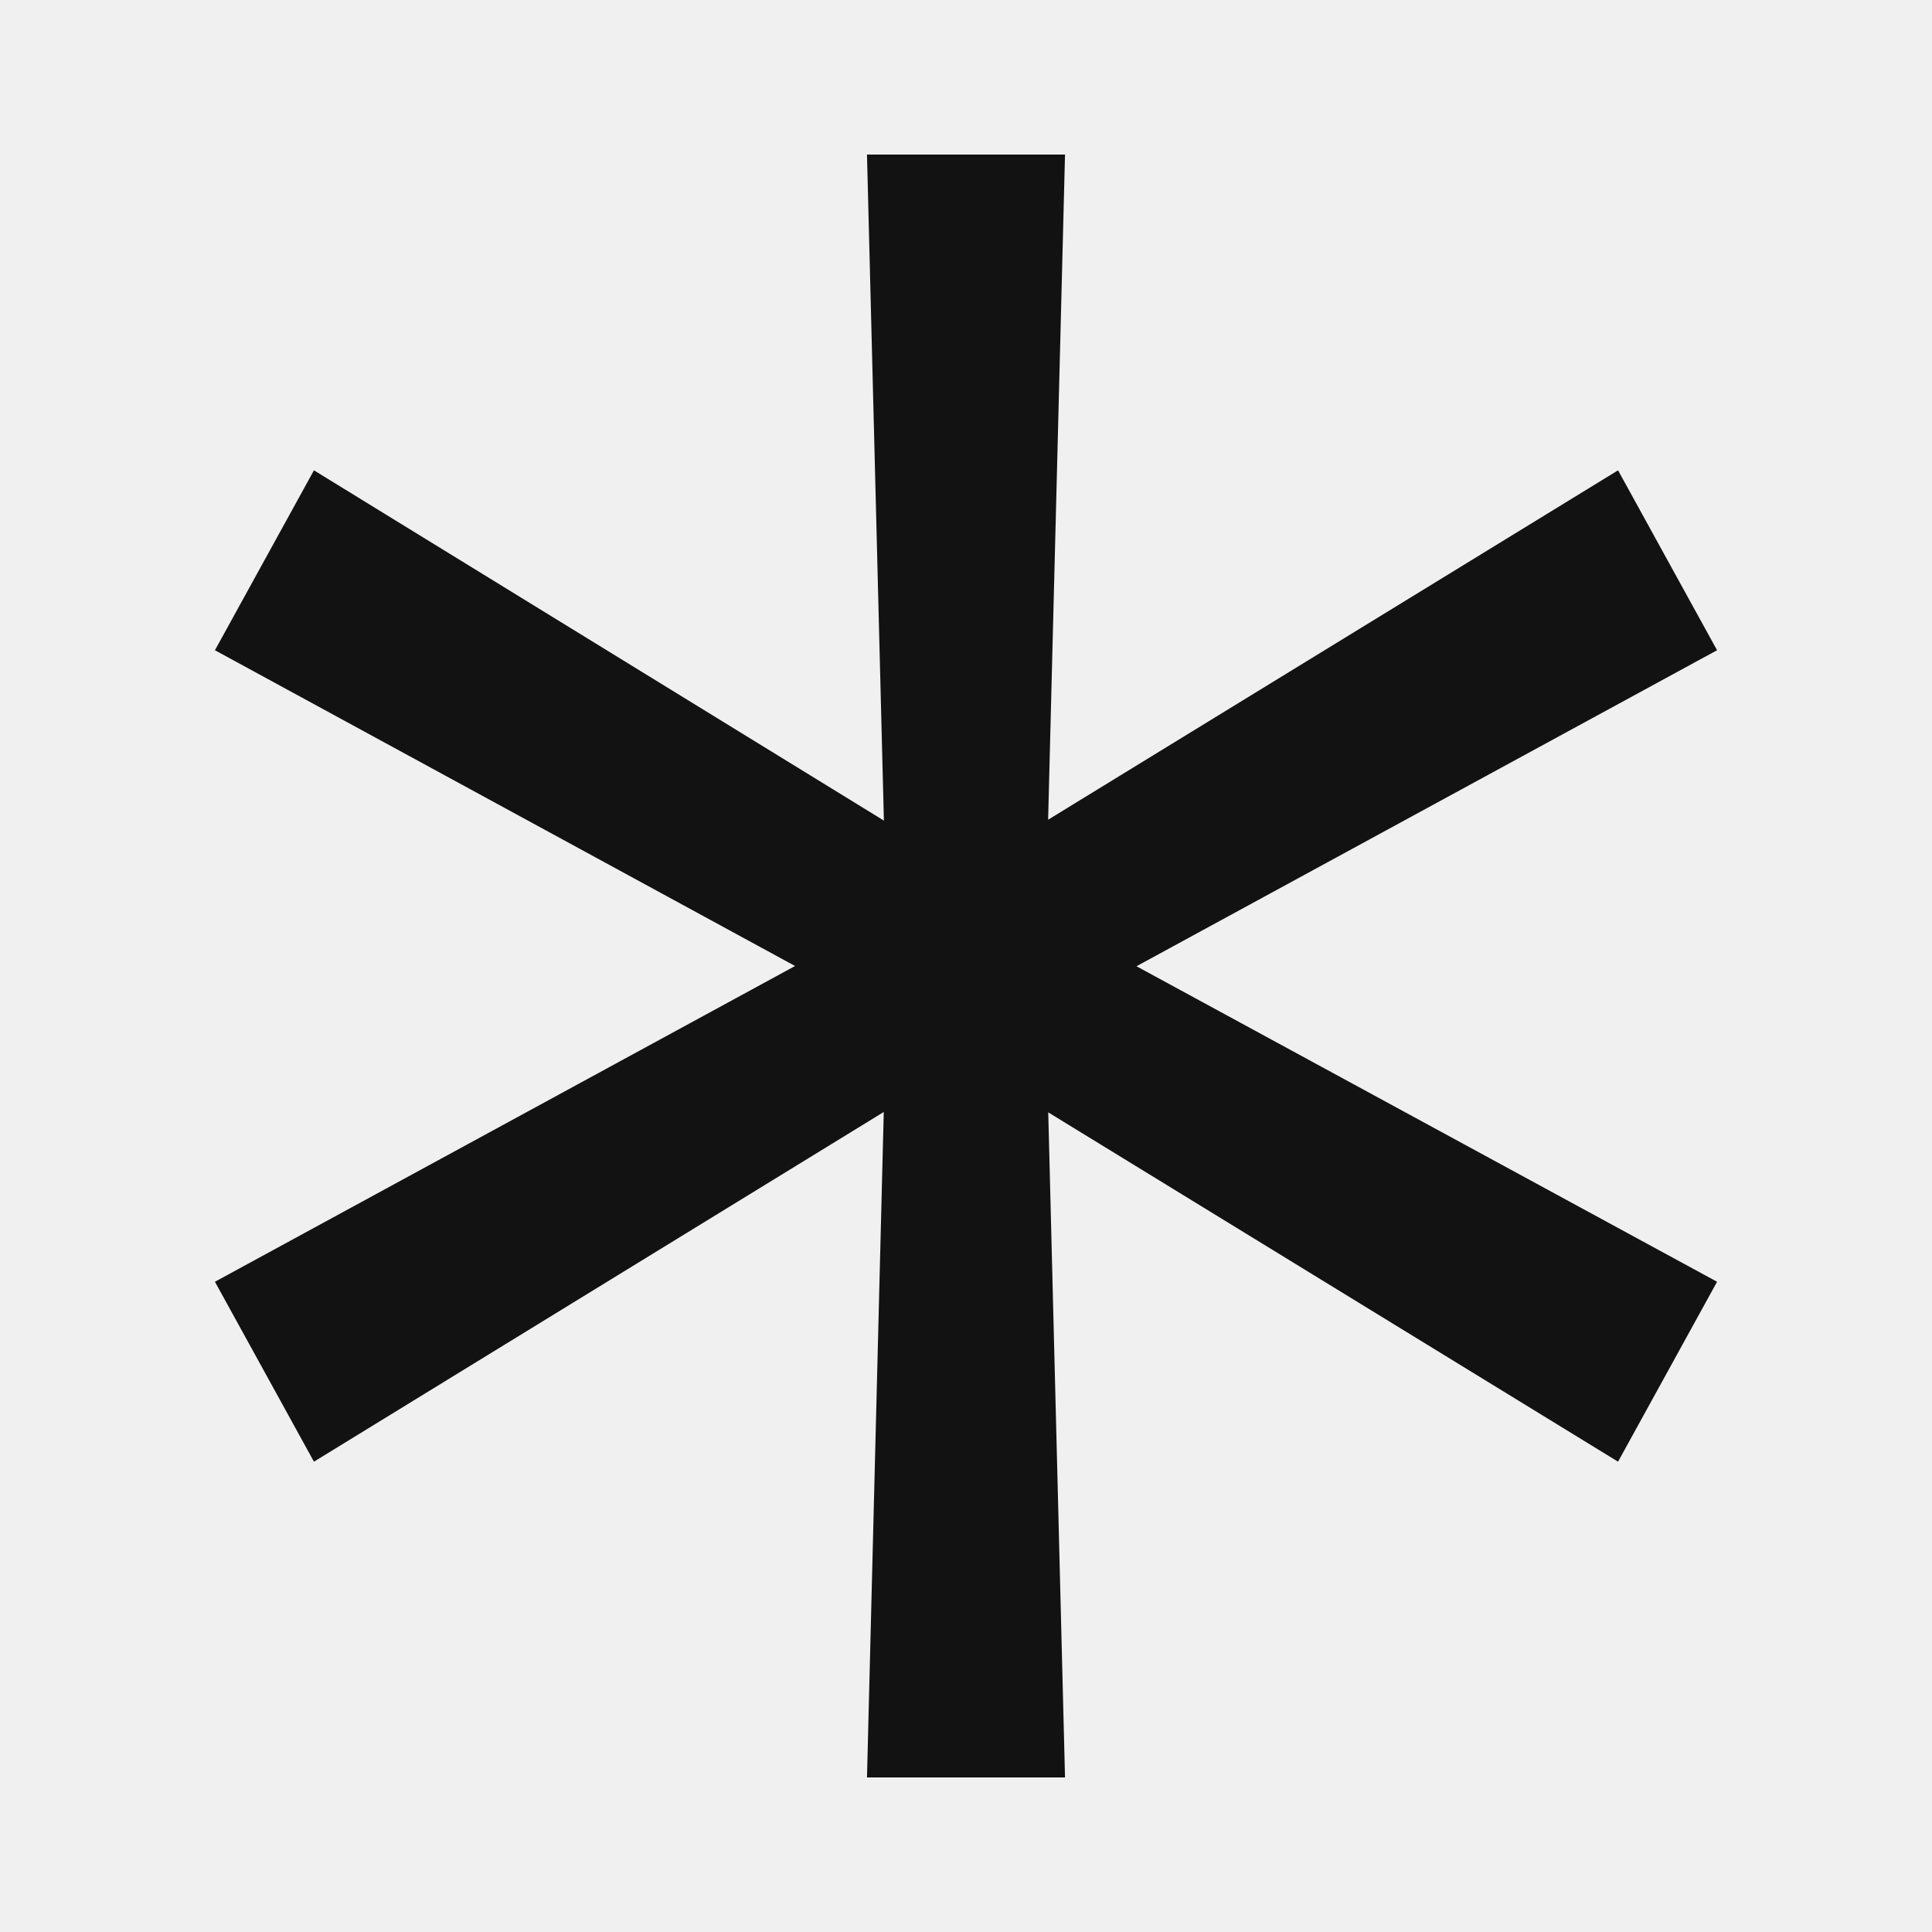
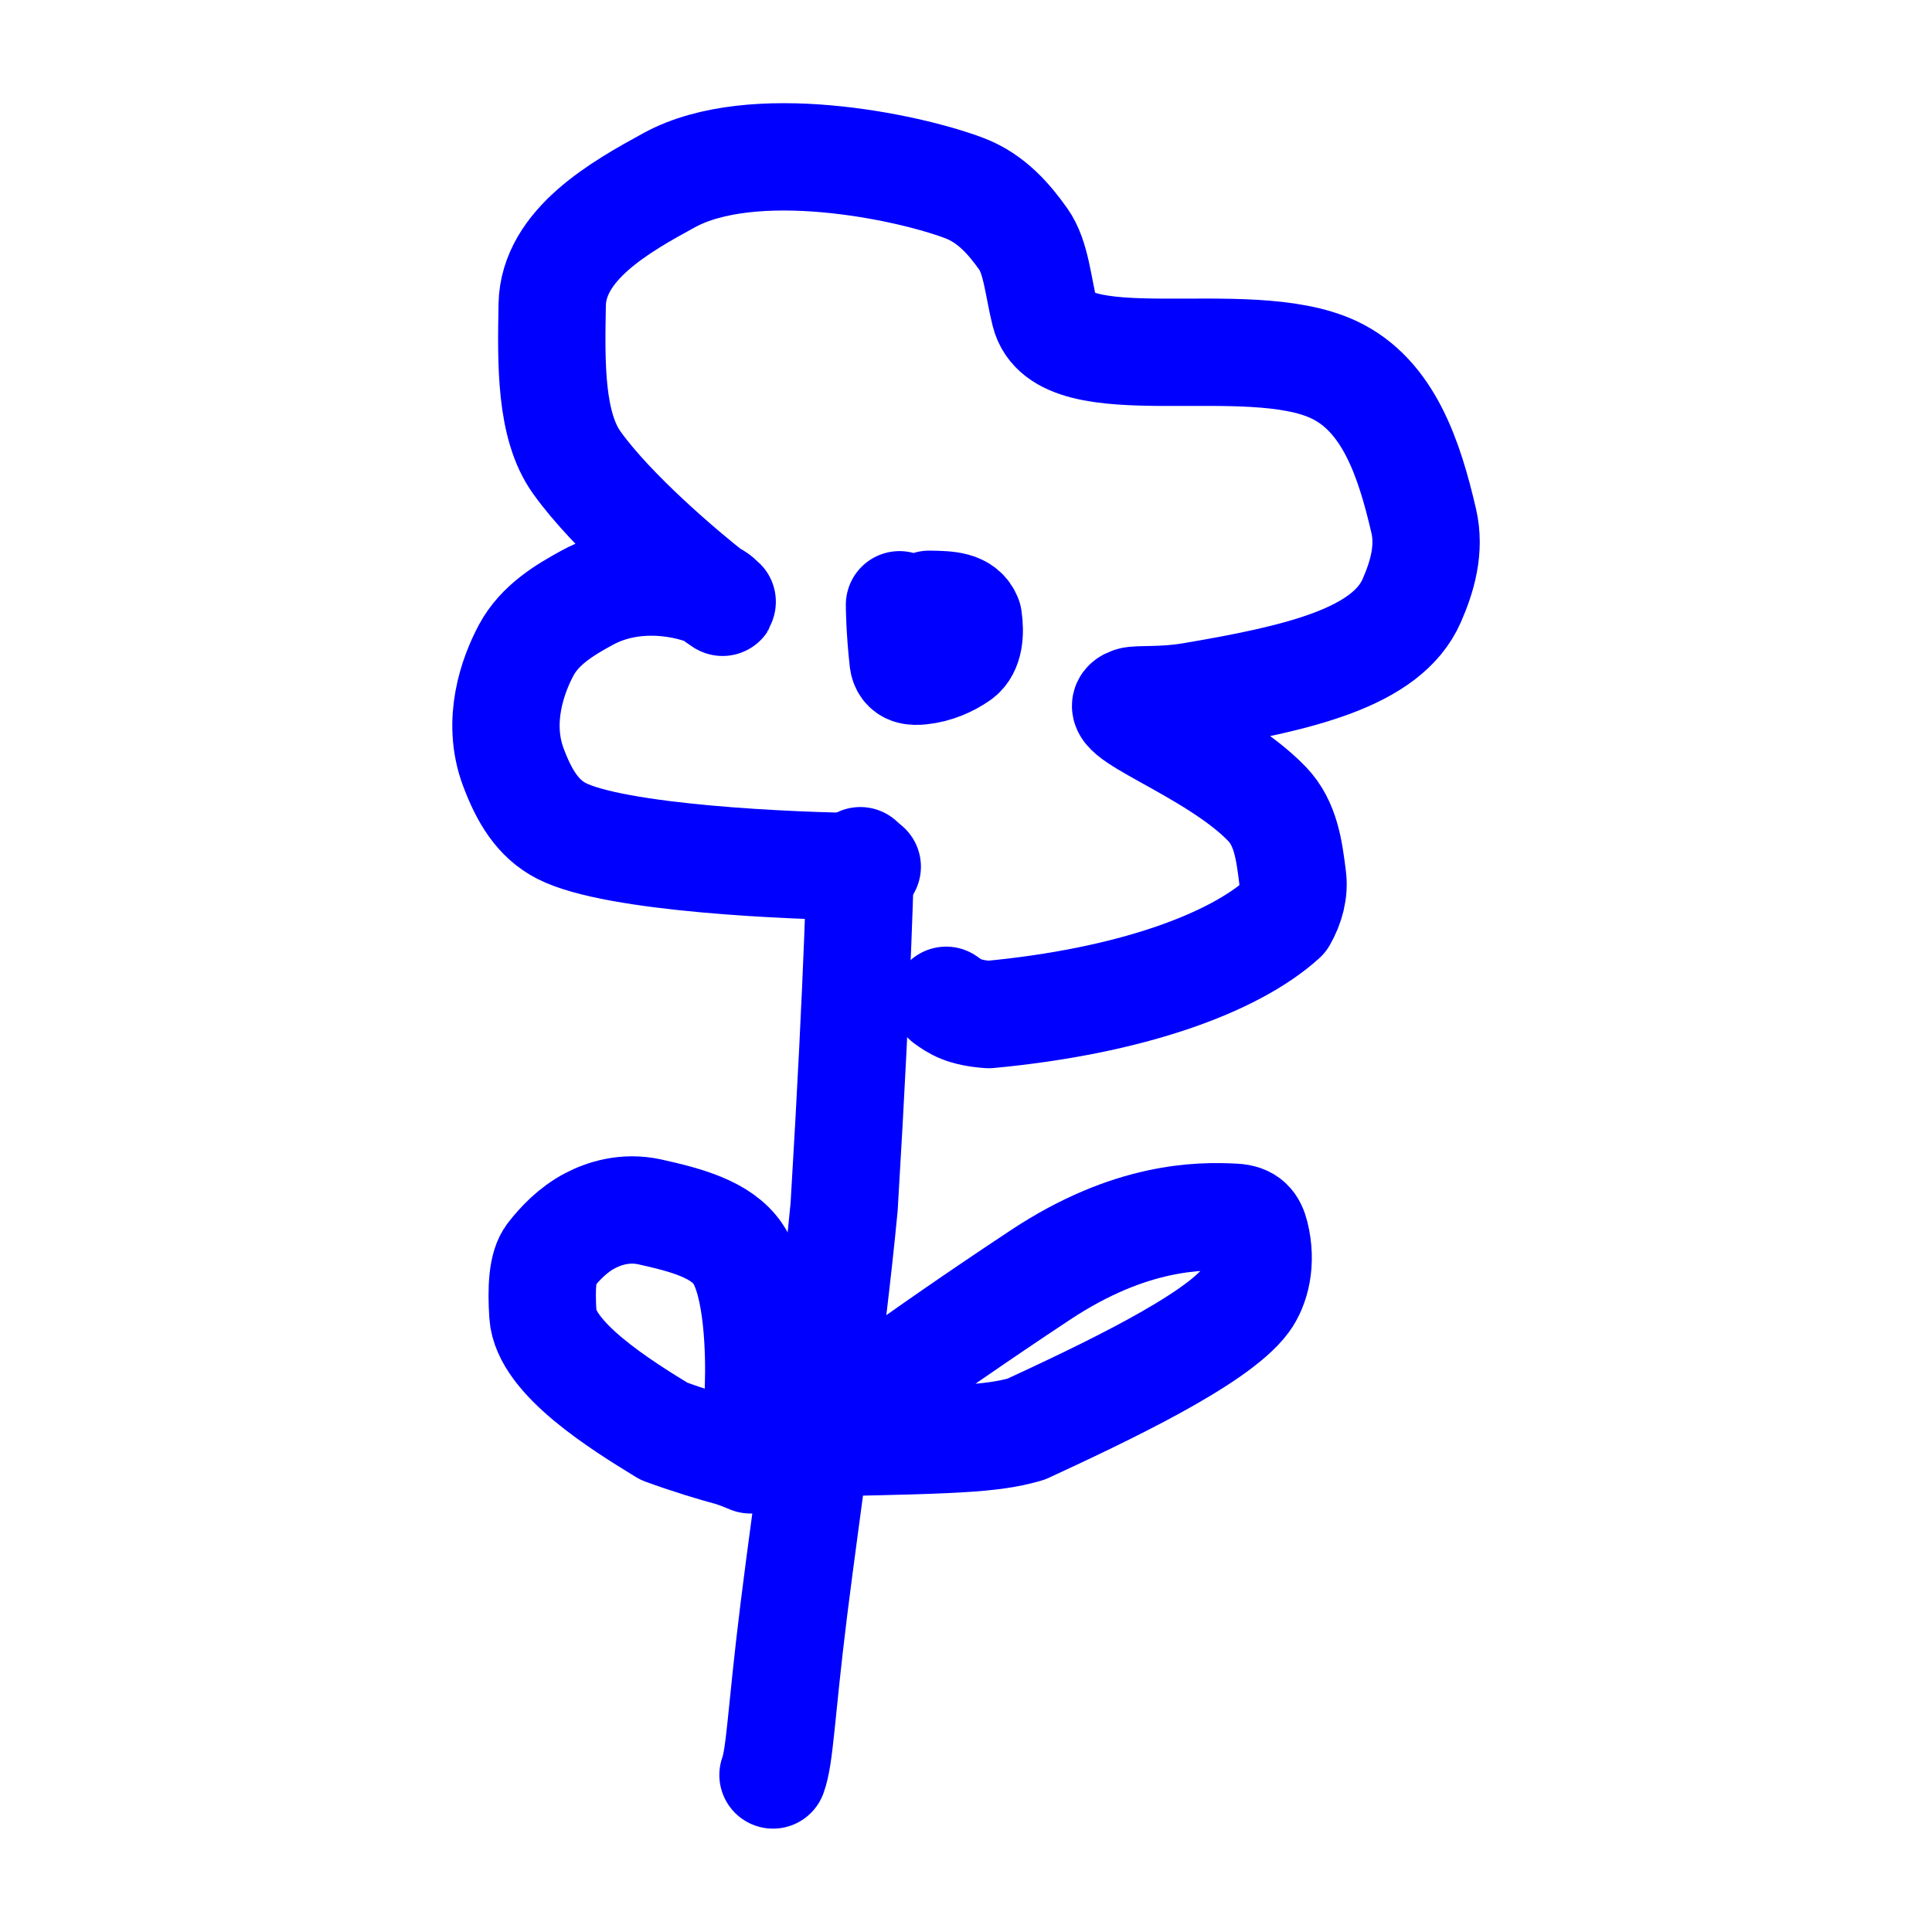
- <svg xmlns="http://www.w3.org/2000/svg" viewBox="0 0 32 32">
-   <style>path{fill:#121212}@media (prefers-color-scheme:dark){path{fill:#F0F5F5}}</style>
-   <path d="M17.30 15.95L17.64 29.44L14.36 29.44L14.70 15.95L14.36 2.56L17.64 2.56ZM26.80 7.79L28.44 10.77L16.59 17.22L5.20 24.21L3.56 21.23L15.30 14.84ZM3.56 10.77L5.20 7.79L16.59 14.79L28.44 21.23L26.80 24.21L15.30 17.16Z" />
+ <svg xmlns="http://www.w3.org/2000/svg" width="36" height="36" viewBox="251.34 707.06 36 36" overflow="hidden" fill="none">
+   <style>path{stroke-width:2px}</style>
+   <g id="1992">
+     <rect width="402" height="874" fill="white" />
+     <path id="Vector 1" d="M144.427 306.408C127.73 306.213 92.103 306.554 90.106 308.018C84.86 311.863 89.025 321.686 92.139 327.725C97.992 339.073 115.473 346.4 135.469 356.541C138.658 358.158 139.582 359.09 140.194 360.137C140.805 361.184 141.038 362.391 140.345 363.493C132.264 368.006 113.901 372.376 97.018 374.519C90.198 375.249 86.926 375.255 83.554 375.261" stroke-linecap="round" stroke-linejoin="round" stroke="#0000FF" />
+     <path id="Vector 2" d="M168.283 355.97C164.657 355.91 156.146 356.247 154.189 357.496C151.683 359.097 150.741 361.939 149.83 364.226C149.45 365.18 149.46 366.532 149.615 368.007C149.871 370.427 153.634 371.542 156.498 372.443C157.894 372.882 159.569 372.775 161.044 372.751C163.471 372.711 166.766 368.717 168.944 365.682C170.68 363.263 170.856 356.581 170.994 351.347L170.996 351.263M170.996 351.263L170.999 351.162C170.993 350.973 170.991 351.012 170.996 351.263ZM170.996 351.263C171.019 352.366 171.177 357.542 171.683 365.328C172.145 369.859 172.904 373.739 174.11 378.614" stroke-linecap="round" stroke-linejoin="round" stroke="#0000FF" />
+     <path id="Vector 3" d="M181.819 351.361C181.819 353.045 182.343 360.427 183.18 367.967C183.585 371.619 183.577 374.956 183.774 376.018C183.877 376.57 186.275 370.749 189.351 364.317C191.55 359.717 193.479 357.465 194.414 356.777C198.675 353.643 196.612 370.758 196.937 371.598C197.089 371.991 197.372 372.246 199.639 368.977C201.907 365.708 206.19 358.889 208.828 354.884C212.18 349.792 213.585 348.717 214.302 348.618C214.648 348.677 214.957 348.959 215.905 356.092C216.852 363.226 218.427 377.203 220.094 391.762" stroke-linecap="round" stroke-linejoin="round" stroke="#0000FF" />
+     <path id="Vector 4" d="M228.022 340.809C228.022 340.865 228.022 341.959 227.955 343.774C227.889 344.525 227.756 344.928 227.595 345.327C227.434 345.726 227.249 346.109 227.059 346.503L227.059 346.503" stroke-linecap="round" stroke-linejoin="round" stroke="#0000FF" />
+     <path id="Vector 5" d="M248.947 352.178C245.848 352.116 239.014 352.048 238.028 352.188C236.007 352.474 235.937 356.185 235.792 363.868L235.792 363.877C235.756 365.829 236.19 366.548 236.841 367.371C237.807 368.595 240.011 370.012 243.551 372.11C248.465 375.022 252.118 376.566 252.748 377.318C253.331 378.015 249.746 379.437 243.777 380.783C240.394 381.405 236.29 381.9 233.351 382.156C230.411 382.412 228.76 382.412 227.059 382.413" stroke-linecap="round" stroke-linejoin="round" stroke="#0000FF" />
+     <path id="Vector 6" d="M128.627 429.762C128.523 429.762 128.542 430.379 131.665 439.391C134.59 447.829 140.74 463.937 143.848 470.975C146.955 478.013 146.963 475.446 147.088 473.148C147.321 468.888 149.239 462.619 151.668 455.938C152.548 453.517 152.791 453.092 153.086 453.115C153.382 453.139 153.742 453.631 155.526 458.315C157.31 463 160.507 471.863 162.663 477.336C165.577 484.734 167.257 487.011 168.032 487.777C168.437 488.028 168.864 488.001 171.971 478.339C175.078 468.677 180.852 449.382 186.943 429.392" stroke-linecap="round" stroke-linejoin="round" stroke="#0000FF" />
+     <path id="Vector 7" d="M193.248 468.49C194.723 468.457 198.621 468.135 200.609 467.488C201.887 467.073 203.201 465.886 204.363 464.711C205.19 463.874 205.247 462.692 205.088 461.694C204.571 458.464 196.53 461.084 194.742 461.738C193.039 462.361 191.865 463.862 188.511 469.308C184.23 476.257 184.995 481.143 185.711 483.133C186.663 483.707 192.364 484.08 200.508 484.211C203.541 484.223 204.342 484.125 205.167 484.024" stroke-linecap="round" stroke-linejoin="round" stroke="#0000FF" />
+     <path id="Vector 8" d="M206.353 421.614C206.353 421.86 206.321 425.706 206.831 437.99C207.186 446.563 208.49 459.848 209.049 466.506C209.609 473.163 209.576 472.779 209.743 472.286C210.602 469.756 214.994 467.902 221.548 466.247C232.534 463.473 235.184 465.718 237.049 466.621C238.593 467.368 239.472 468.617 239.883 469.356C240.349 470.193 240.247 471.367 240.052 472.61C239.484 476.224 234.909 478.881 231.295 481.087C228.292 482.431 224.859 483.566 220.843 484.221C218.482 484.489 215.467 484.628 211.902 484.536" stroke-linecap="round" stroke-linejoin="round" stroke="#0000FF" />
+     <path id="Vector 9" d="M258.623 458.912C256.192 458.702 250.695 458.813 249.73 459.302C247.666 460.347 248.662 464.625 249.386 466.904C249.867 468.42 253.066 472.342 258.061 478.373C262.424 483.641 265.142 486.105 265.159 486.666C259.797 487.076 251.117 486.805 249.272 486.365C248.459 486.142 247.896 485.916 246.979 485.458" stroke-linecap="round" stroke-linejoin="round" stroke="#0000FF" />
+     <path id="Vector 10" d="M271.492 466.891C271.508 466.858 271.524 466.826 271.54 470.402C271.556 473.978 271.572 481.165 271.589 488.569L271.589 488.569" stroke-linecap="round" stroke-linejoin="round" stroke="#0000FF" />
+     <path id="Vector 12" d="M289.639 443.818C289.639 444.369 289.52 446.47 287.089 456.838C286.022 461.391 285.353 467.951 284.9 472.739C284.177 480.37 284.75 483.801 285.545 484.889C288.714 487.826 291.686 489.594 294.817 490.241C296.008 490.35 297.595 490.378 299.229 490.406" stroke-linecap="round" stroke-linejoin="round" stroke="#0000FF" />
+     <path id="Vector 13" d="M277.913 460.857H297.858" stroke-linecap="round" stroke-linejoin="round" stroke="#0000FF" />
+     <path id="Vector 14" d="M304.349 474.701C304.38 474.701 306.23 474.701 309.451 474.694M309.451 474.694C312.194 474.688 315.931 474.677 320.384 474.657C323.8 474.641 324.173 474.524 324.516 474.328C324.859 474.132 325.158 473.831 325.334 473.243C325.755 471.835 325.39 470.492 324.911 469.719C323.706 467.773 320.631 467.217 318.666 467.258C315.086 467.332 311.544 471.643 309.451 474.694ZM309.451 474.694C308.699 475.791 308.134 476.725 307.822 477.241L307.814 477.253C305.92 480.385 305.992 486.584 306.874 490.815C307.737 491.746 308.879 492.332 311.612 492.645C313.693 492.773 317.184 492.837 320.781 492.902" stroke-linecap="round" stroke-linejoin="round" stroke="#0000FF" />
+     <path id="Vector 15" d="M271.441 458.625C271.441 458.616 271.227 458.606 270.851 458.64C270.56 458.666 270.387 459.007 270.238 459.326C269.882 460.088 270.29 461.299 270.651 461.821C270.788 462.019 271.086 461.988 271.33 461.945C271.932 461.521 272.678 460.771 273.013 460.226C273.058 460.097 273.068 459.974 272.974 459.688" stroke-linecap="round" stroke-linejoin="round" stroke="#0000FF" />
+     <path id="Vector 16" d="M99.034 662.412C99 662.344 103.16 668.851 109.381 678.556C111.413 681.726 111.207 681.303 109.977 679.688C106.577 675.22 103.077 670.681 100.763 667.435C98.389 664.551 96.862 662.754 96.306 661.948C96.049 661.559 95.842 661.212 95.013 660.259" stroke-linecap="round" stroke-linejoin="round" stroke="#0000FF" />
+     <path id="Vector 17" d="M96.158 680.007C96.13 680.034 96.284 679.619 97.302 677.989C98.08 676.742 99.675 674.83 101.869 672.503C104.062 670.175 106.877 667.54 108.365 666.106C109.925 664.522 110.083 664.167 110.256 663.754C110.348 663.542 110.447 663.323 110.621 663.005" stroke-linecap="round" stroke-linejoin="round" stroke="#0000FF" />
+     <path id="Vector 18" d="M163.058 684.727C163.058 684.758 163.058 684.79 163.087 687.251C163.116 689.71 163.173 694.597 163.232 699.632L163.232 699.634" stroke-linecap="round" stroke-linejoin="round" stroke="#0000FF" />
+     <path id="Vector 19" d="M163.098 678.164C163.098 678.183 163.098 678.468 163.184 678.786C163.271 678.83 163.444 678.635 163.464 678.428C163.484 678.221 163.347 678.007 162.903 677.98" stroke-linecap="round" stroke-linejoin="round" stroke="#0000FF" />
+     <path id="Vector 20" d="M175.017 685.79C173.641 685.649 170.484 685.874 169.965 686.447C169.036 687.475 168.786 689.571 168.739 692.699C168.725 693.603 169.512 694.218 170.338 694.854C171.403 695.673 172.84 695.616 174.34 695.171C176.398 694.56 177.337 690.929 178.345 688.695C178.734 687.833 178.817 687.497 178.853 688.527C178.973 691.955 178.952 695.597 179.423 698.788C180.147 703.697 180.954 706.963 180.87 707.65C180.792 708.285 180.089 708.704 179.415 709.041C178.844 709.327 174.945 709.627 169.089 709.981C166.007 710.005 164.477 709.783 162.483 709.173C161.174 708.71 159.26 707.936 156.664 706.787" stroke-linecap="round" stroke-linejoin="round" stroke="#0000FF" />
+     <path id="Vector 21" d="M224.33 653.934C224.315 653.92 224.3 653.905 224.285 658.647C224.27 663.388 224.255 672.887 224.512 677.674C224.769 682.462 225.298 682.25 227.575 681.727C229.851 681.205 233.86 680.377 238.656 679.515" stroke-linecap="round" stroke-linejoin="round" stroke="#0000FF" />
+     <path id="Vector 22" d="M239.032 669.362C239.032 669.389 239.032 669.416 239.058 669.659C239.085 669.902 239.138 670.36 239.463 671.888C239.788 673.416 240.383 675.999 240.997 678.661L240.997 678.661" stroke-linecap="round" stroke-linejoin="round" stroke="#0000FF" />
+     <path id="Vector 23" d="M236.855 664.262C236.826 664.262 236.796 664.858 237.073 665.776C237.198 666.192 237.963 666.129 238.47 666.055C239.399 665.919 240.021 665.34 240.373 664.732C240.55 664.429 240.474 664.023 240.315 663.721C240.156 663.42 239.852 663.206 239.469 663.085C239.087 662.965 238.636 662.943 237.451 663.322" stroke-linecap="round" stroke-linejoin="round" stroke="#0000FF" />
+     <path id="Vector 24" d="M267.371 723.098C267.371 723.063 267.341 725.028 267.069 729.548C266.827 732.085 266.372 735.116 266.131 737.061C265.89 739.006 265.876 739.774 265.744 740.134" stroke-linecap="round" stroke-linejoin="round" stroke="#0000FF" />
+     <path id="Vector 25" d="M267.5 723.21C266.09 723.202 262.797 723.053 261.803 722.543C261.359 722.315 261.105 721.892 260.902 721.346C260.585 720.489 260.898 719.638 261.144 719.177C261.398 718.701 261.867 718.423 262.284 718.196C263.187 717.704 264.206 717.948 264.59 718.128M264.59 718.128C264.651 718.156 264.696 718.183 264.722 718.206C264.878 718.339 264.801 718.293 264.59 718.128ZM264.59 718.128C264.075 717.725 262.759 716.615 262.09 715.683C261.59 714.989 261.61 713.819 261.629 712.765L261.629 712.742C261.649 711.614 262.907 710.911 263.807 710.419C265.364 709.566 268.23 710.157 269.307 710.564C269.822 710.758 270.158 711.163 270.41 711.518C270.647 711.851 270.685 712.406 270.807 712.891C271.134 714.201 274.567 713.184 276.195 713.949C277.214 714.427 277.602 715.615 277.869 716.767C277.991 717.293 277.842 717.805 277.645 718.253C277.18 719.314 275.554 719.694 273.542 720.034C273.011 720.124 272.538 720.081 272.425 720.118C271.804 720.32 273.943 720.994 274.949 722.04C275.298 722.402 275.362 722.901 275.425 723.404L275.426 723.413C275.459 723.669 275.388 723.934 275.251 724.174C274.329 725.011 272.396 725.719 269.764 725.965C269.295 725.931 269.135 725.817 268.97 725.699" stroke-linecap="round" stroke-linejoin="round" stroke="#0000FF" />
+     <path id="Vector 26" d="M268.101 718.329C268.101 718.345 268.101 718.754 268.167 719.363C268.191 719.58 268.366 719.576 268.502 719.562C268.777 719.533 269.022 719.424 269.215 719.29C269.404 719.158 269.424 718.85 269.383 718.577C269.34 718.462 269.251 718.395 269.122 718.36C268.993 718.325 268.826 718.323 268.655 718.32" stroke-linecap="round" stroke-linejoin="round" stroke="#0000FF" />
+     <path id="Vector 27" d="M265.473 732.902C265.495 732.279 265.465 730.97 265.088 730.419C264.78 729.967 264.126 729.792 263.449 729.642C262.985 729.54 262.587 729.674 262.336 729.806C262.015 729.973 261.769 730.235 261.599 730.454C261.445 730.651 261.424 731.061 261.456 731.556C261.508 732.367 262.904 733.237 263.712 733.73C264.188 733.904 264.644 734.041 264.958 734.125C265.101 734.169 265.21 734.215 265.323 734.262L265.323 734.262" stroke-linecap="round" stroke-linejoin="round" stroke="#0000FF" />
+     <path id="Vector 28" d="M266.688 733.71C266.711 733.615 268.322 732.409 270.728 730.816C272.401 729.708 273.693 729.707 274.343 729.742C274.595 729.756 274.68 729.867 274.731 730.071C274.858 730.581 274.742 731.033 274.547 731.296C273.996 732.038 271.871 733.037 270.466 733.688C270.254 733.75 269.988 733.814 269.407 733.857C268.826 733.899 267.937 733.918 267.021 733.937H267.021" stroke-linecap="round" stroke-linejoin="round" stroke="#0000FF" />
+   </g>
</svg>
